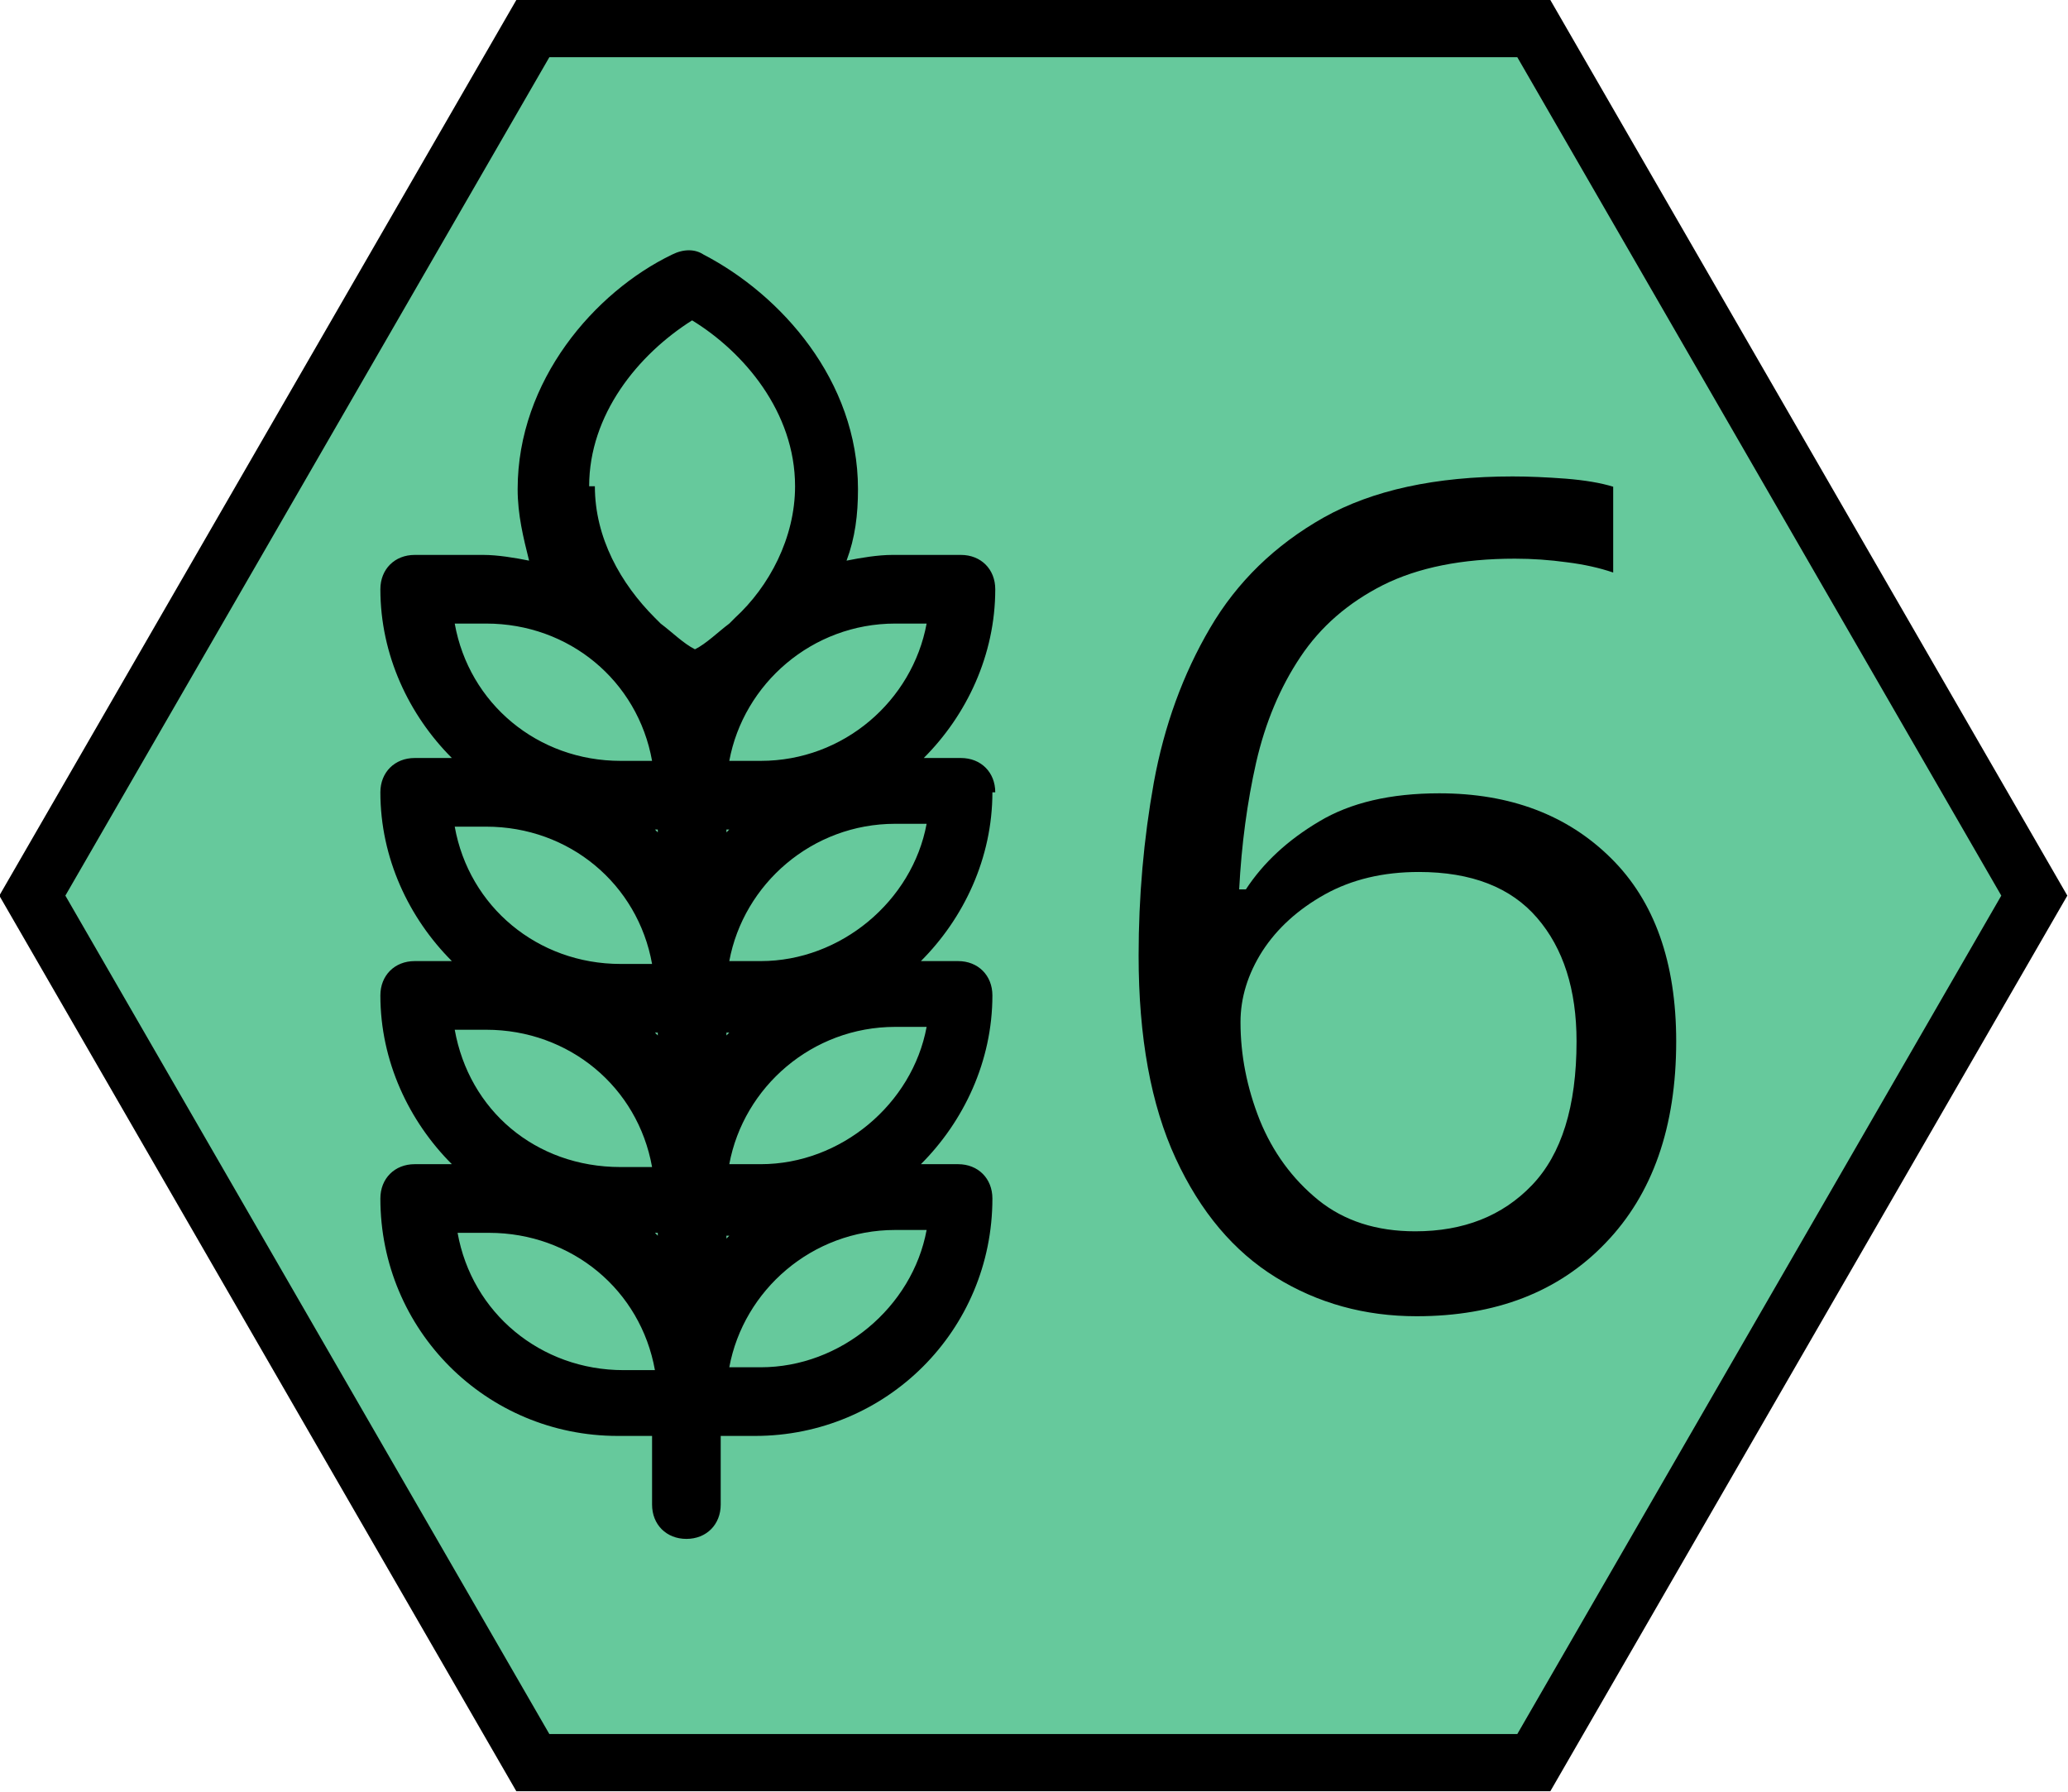
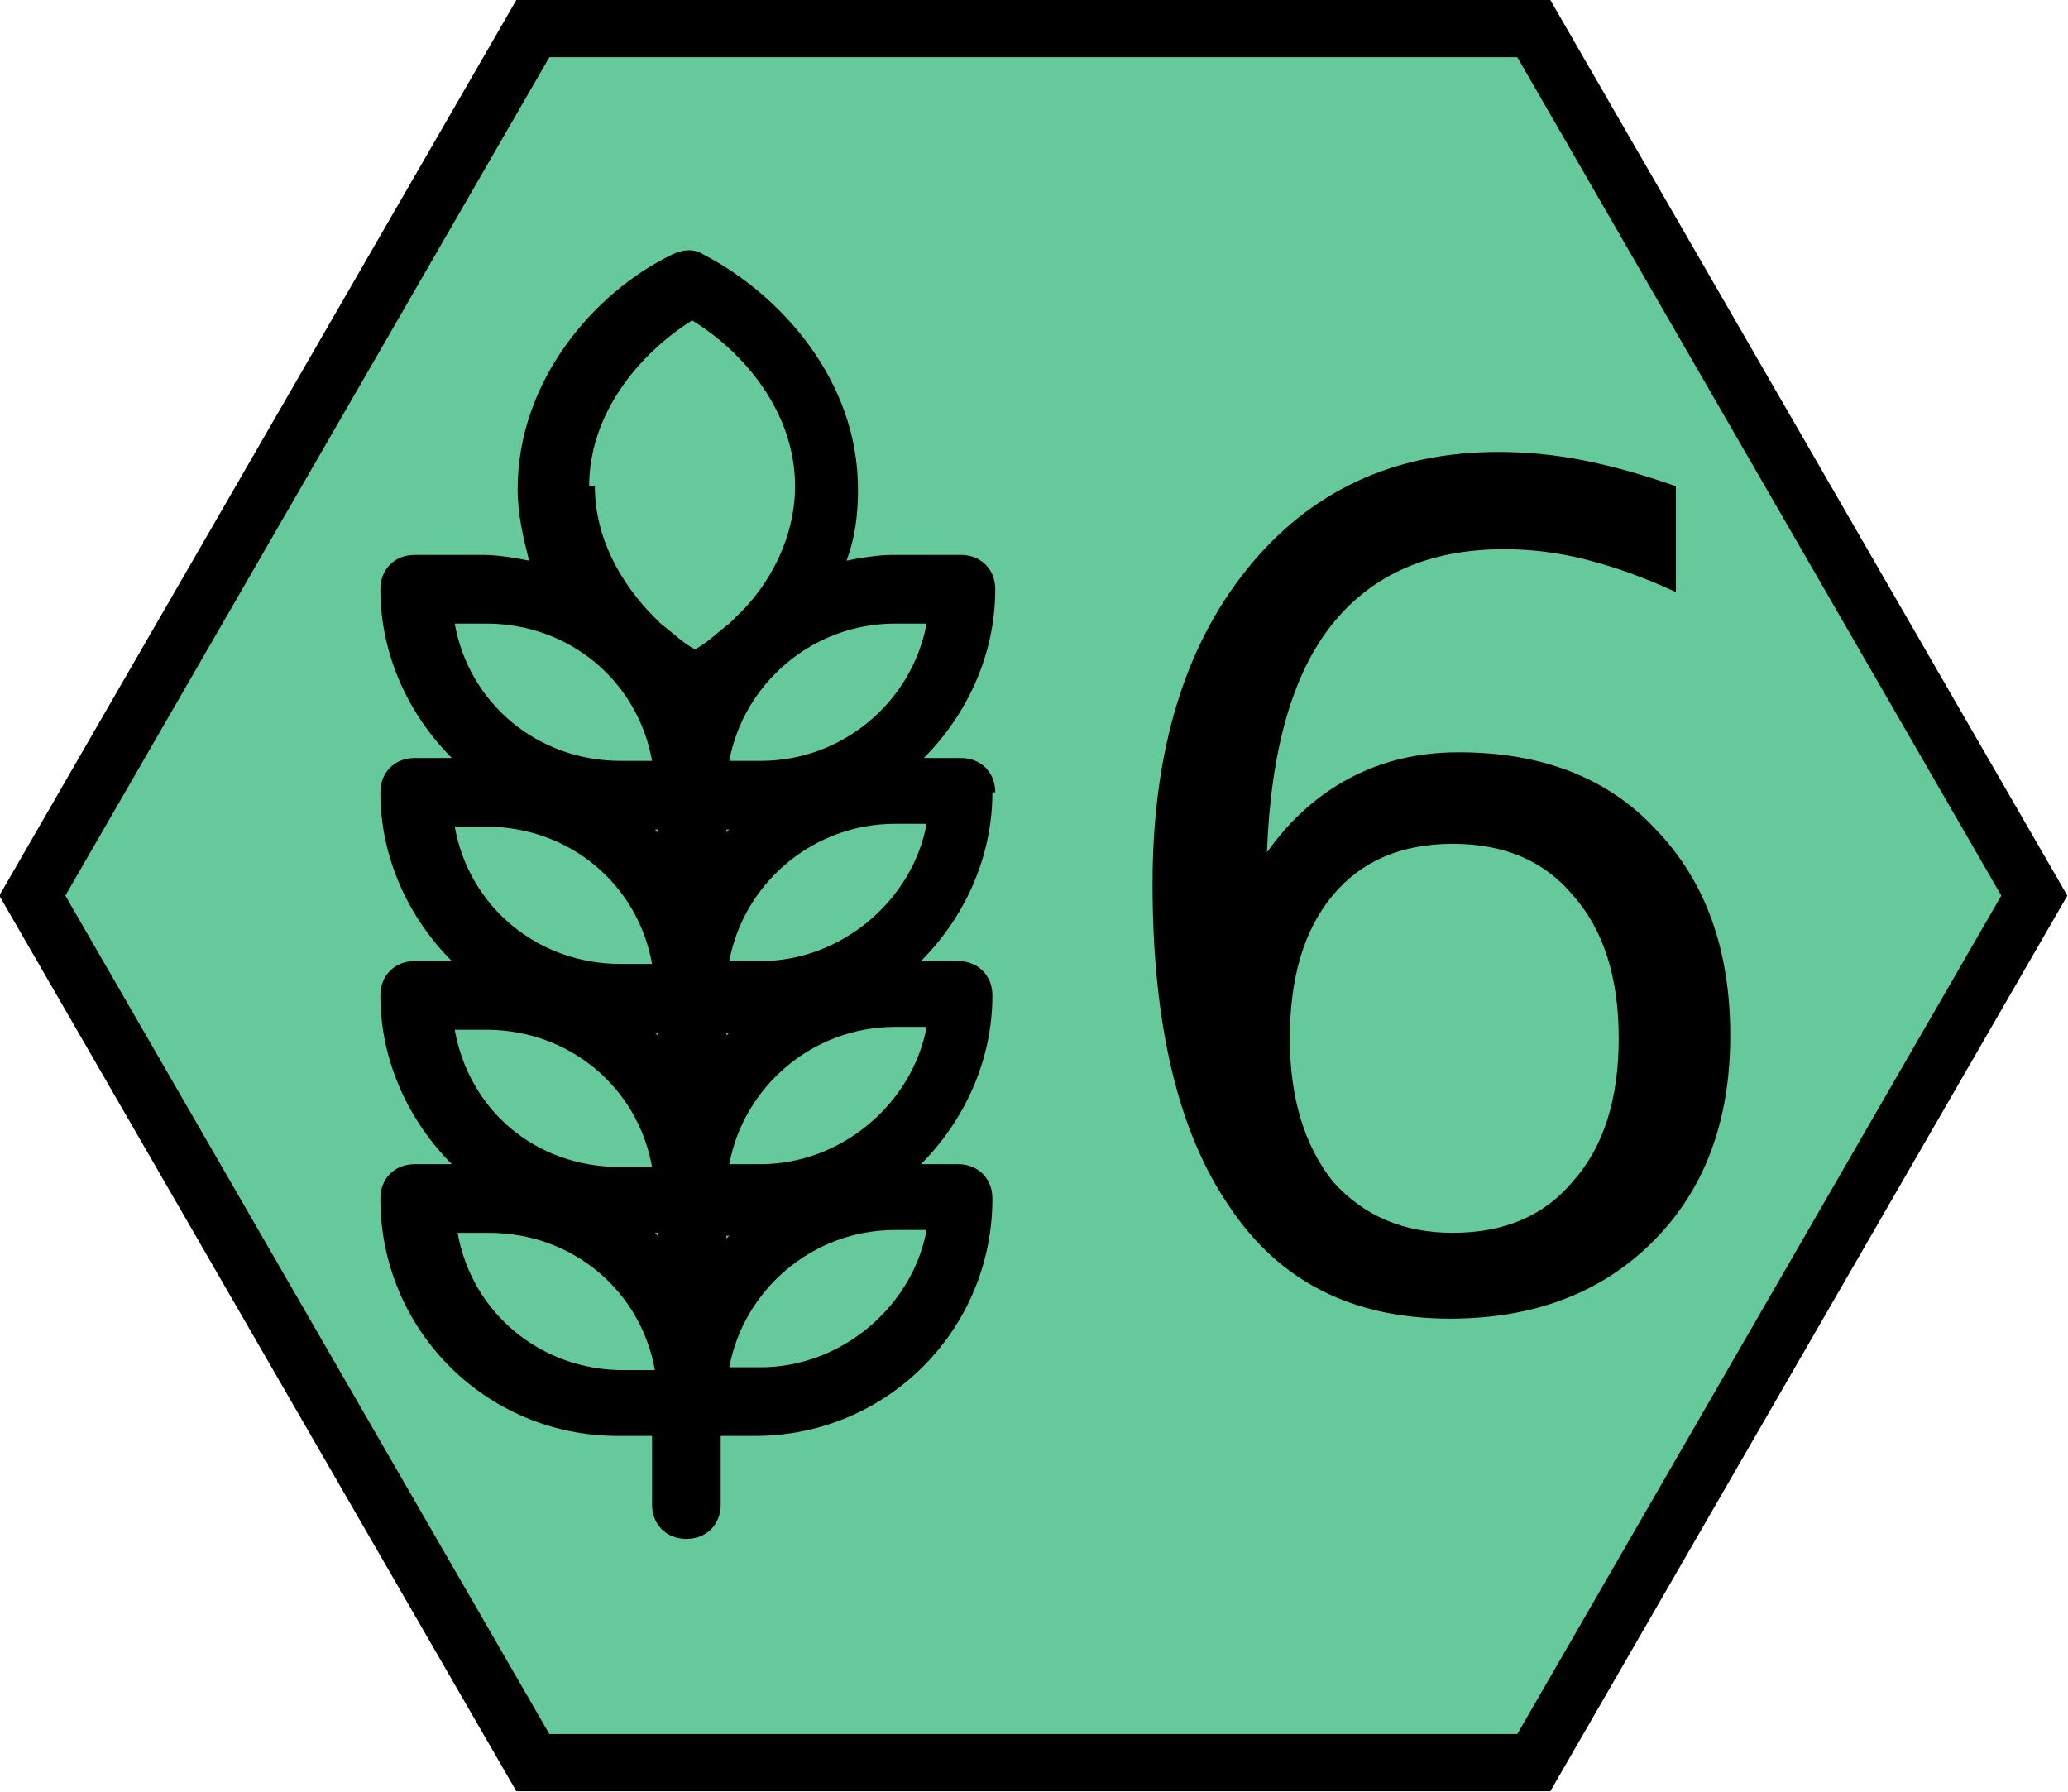
<svg xmlns="http://www.w3.org/2000/svg" height="62.622px" width="72.309px" viewbox="0 0 72.309 62.622">
  <polygon style="fill:#66c99c;stroke:#000000;stroke-width:2px" points="71.131,31.311 53.631,61.622 18.631,61.622 1.131,31.311 18.631,1.0 53.631,1" />
  <path style="fill:#000000;stroke:none" d="m 34.8,27.7 c 0,-0.7 -0.5,-1.2 -1.2,-1.2 h -1.3 c 1.5,-1.5 2.5,-3.6 2.5,-5.9 0,-0.7 -0.5,-1.2 -1.2,-1.2 h -2.4 c -0.5,0 -1.1,0.1 -1.6,0.2 0.3,-0.8 0.4,-1.6 0.4,-2.5 0,-3.8 -2.7,-6.8 -5.4,-8.2 -0.3,-0.2 -0.7,-0.2 -1.1,0 -2.7,1.3 -5.4,4.4 -5.4,8.2 0,0.9 0.2,1.7 0.4,2.5 -0.5,-0.1 -1.1,-0.2 -1.6,-0.2 h -2.4 c -0.7,0 -1.2,0.5 -1.2,1.2 0,2.3 1.0,4.4 2.5,5.9 h -1.3 c -0.7,0 -1.2,0.5 -1.2,1.2 0,2.3 1.0,4.4 2.5,5.9 h -1.3 c -0.7,0 -1.2,0.5 -1.2,1.2 0,2.3 1.0,4.4 2.5,5.9 h -1.3 c -0.7,0 -1.2,0.5 -1.2,1.2 0,4.6 3.7,8.3 8.3,8.3 h 1.2 v 2.4 c 0,0.7 0.5,1.2 1.2,1.2 0.7,0 1.2,-0.5 1.2,-1.2 v -2.4 h 1.2 c 4.6,0 8.3,-3.7 8.3,-8.3 0,-0.7 -0.5,-1.2 -1.2,-1.2 h -1.3 c 1.5,-1.5 2.5,-3.6 2.5,-5.9 0,-0.7 -0.5,-1.2 -1.2,-1.2 h -1.3 c 1.5,-1.5 2.5,-3.6 2.5,-5.9 z M 23.0,29.1 c 0,0 -0.1,-0.1 -0.1,-0.1 l 0.1,0 z m 0,7.0 v 0.1 c 0,0 -0.1,-0.1 -0.1,-0.1 z m 2.4,0 h 0.1 c 0,0 -0.1,0.1 -0.1,0.1 z m 0,-7.0 v -0.1 h 0.1 c 0,0 -0.1,0.1 -0.1,0.1 z m 7.0,-7.3 c -0.5,2.7 -2.9,4.8 -5.8,4.8 h -1.1 c 0.5,-2.7 2.9,-4.8 5.8,-4.8 z M 20.6,17.0 c 0,-2.5 1.7,-4.6 3.6,-5.8 1.8,1.1 3.6,3.2 3.6,5.8 0,1.8 -0.9,3.5 -2.1,4.6 -0.1,0.1 -0.2,0.2 -0.2,0.2 -0.4,0.3 -0.8,0.7 -1.2,0.9 -0.4,-0.2 -0.8,-0.6 -1.2,-0.9 -0.1,-0.1 -0.2,-0.2 -0.2,-0.2 -1.2,-1.2 -2.1,-2.8 -2.1,-4.6 z m -3.6,4.8 c 2.9,0 5.3,2.0 5.8,4.8 l -1.1,0 c -2.9,0 -5.3,-2.0 -5.8,-4.8 z m 0,7.1 c 2.9,0 5.3,2.0 5.8,4.8 l -1.1,0 c -2.9,0 -5.3,-2.0 -5.8,-4.8 z m 0,7.1 c 2.9,0 5.3,2.0 5.8,4.8 l -1.1,0 c -3.0,0 -5.3,-2.0 -5.8,-4.8 z m 4.8,11.9 c -2.9,0 -5.3,-2.0 -5.8,-4.8 l 1.1,0 c 2.9,0 5.3,2.0 5.8,4.8 z m 1.1,-4.8 h 0.1 v 0.1 c 0,0 -0.1,-0.1 -0.1,-0.1 z m 2.5,0.1 V 43.2 h 0.1 c 0,0 -0.1,0.1 -0.1,0.1 z m 1.2,4.6 h -1.1 c 0.5,-2.7 2.9,-4.8 5.8,-4.8 h 1.1 c -0.5,2.7 -3.0,4.8 -5.8,4.8 z m 0,-7.1 h -1.1 c 0.5,-2.7 2.9,-4.8 5.8,-4.8 h 1.1 c -0.5,2.7 -3.0,4.8 -5.8,4.8 z m 0,-7.1 h -1.1 c 0.5,-2.7 2.9,-4.8 5.8,-4.8 h 1.1 c -0.5,2.7 -3.0,4.8 -5.8,4.8 z" />
-   <text xml:space="preserve" style="font-size:40px;line-height:1.25;font-family:sans-serif;fill:#000000;stroke:none" x="37.611" y="45.608">
-     <tspan x="37.611" y="45.608">6</tspan>
-   </text>
+   <path style="fill:#000000;stroke:none" d="m 50.8,29.5 q -2.7,0 -4.2,1.8 -1.5,1.8 -1.5,5.0 0,3.1 1.5,5.0 1.6,1.8 4.2,1.8 2.7,0 4.2,-1.8 1.6,-1.8 1.6,-5.0 0,-3.2 -1.6,-5.0 -1.5,-1.8 -4.2,-1.8 z M 58.6,17.1 v 3.6 q -1.5,-0.7 -3.0,-1.1 -1.5,-0.4 -3.0,-0.4 -3.9,0 -6.0,2.6 -2.1,2.6 -2.3,8.0 1.2,-1.7 2.9,-2.6 1.7,-0.9 3.8,-0.9 4.4,0 6.9,2.7 2.6,2.7 2.6,7.2 0,4.5 -2.7,7.2 -2.7,2.7 -7.1,2.7 -5.1,0 -7.7,-3.9 -2.7,-3.9 -2.7,-11.3 0,-6.9 3.3,-11.0 3.3,-4.1 8.8,-4.1 1.5,0 3.0,0.3 1.5,0.3 3.2,0.9 z" />
</svg>
